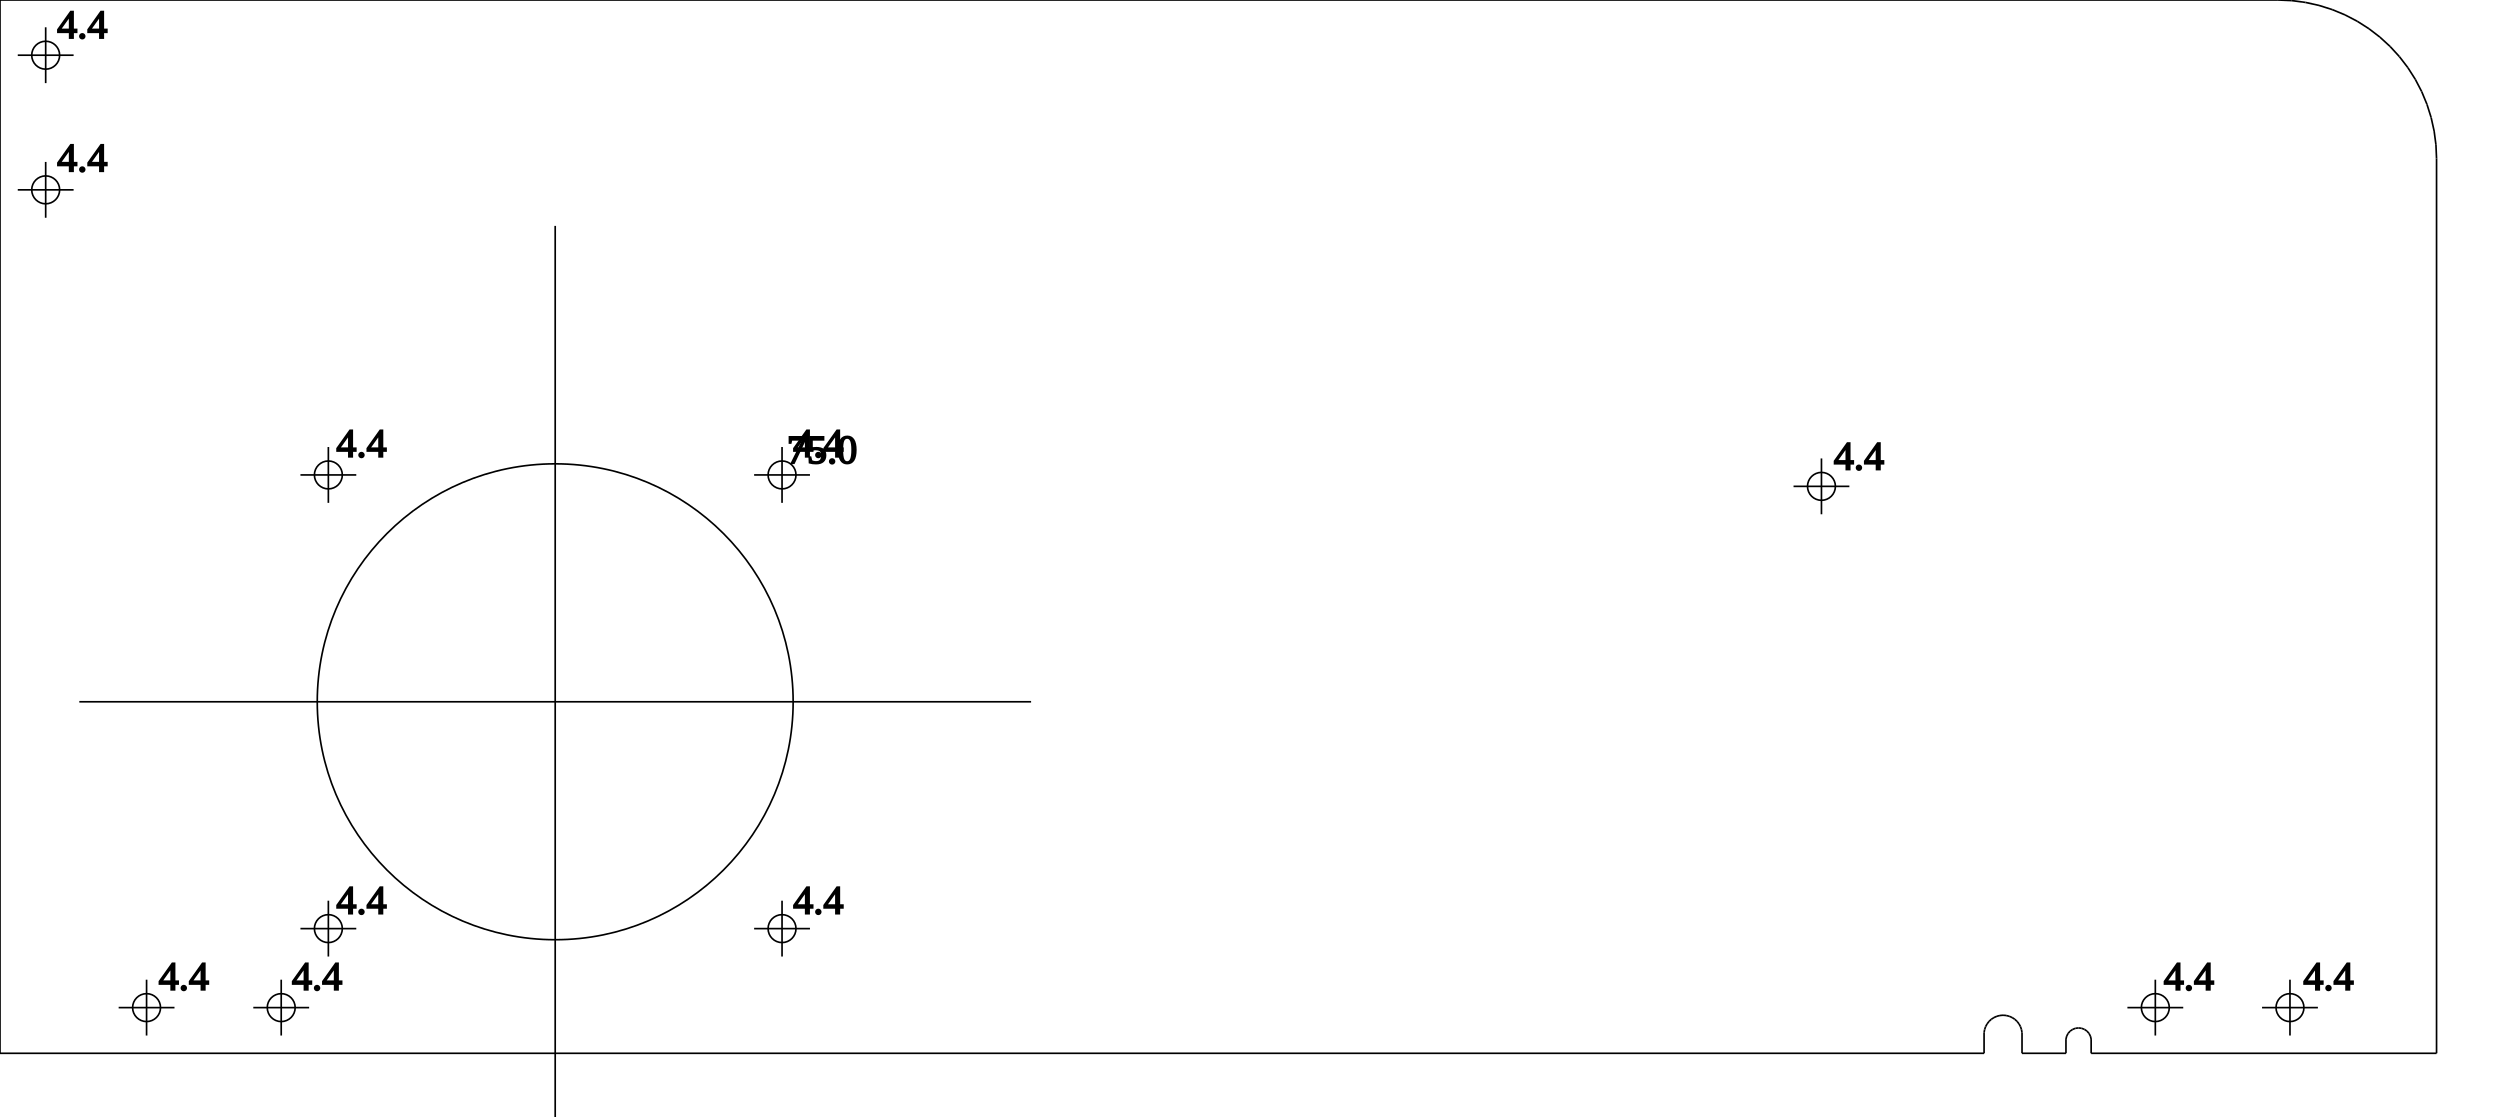
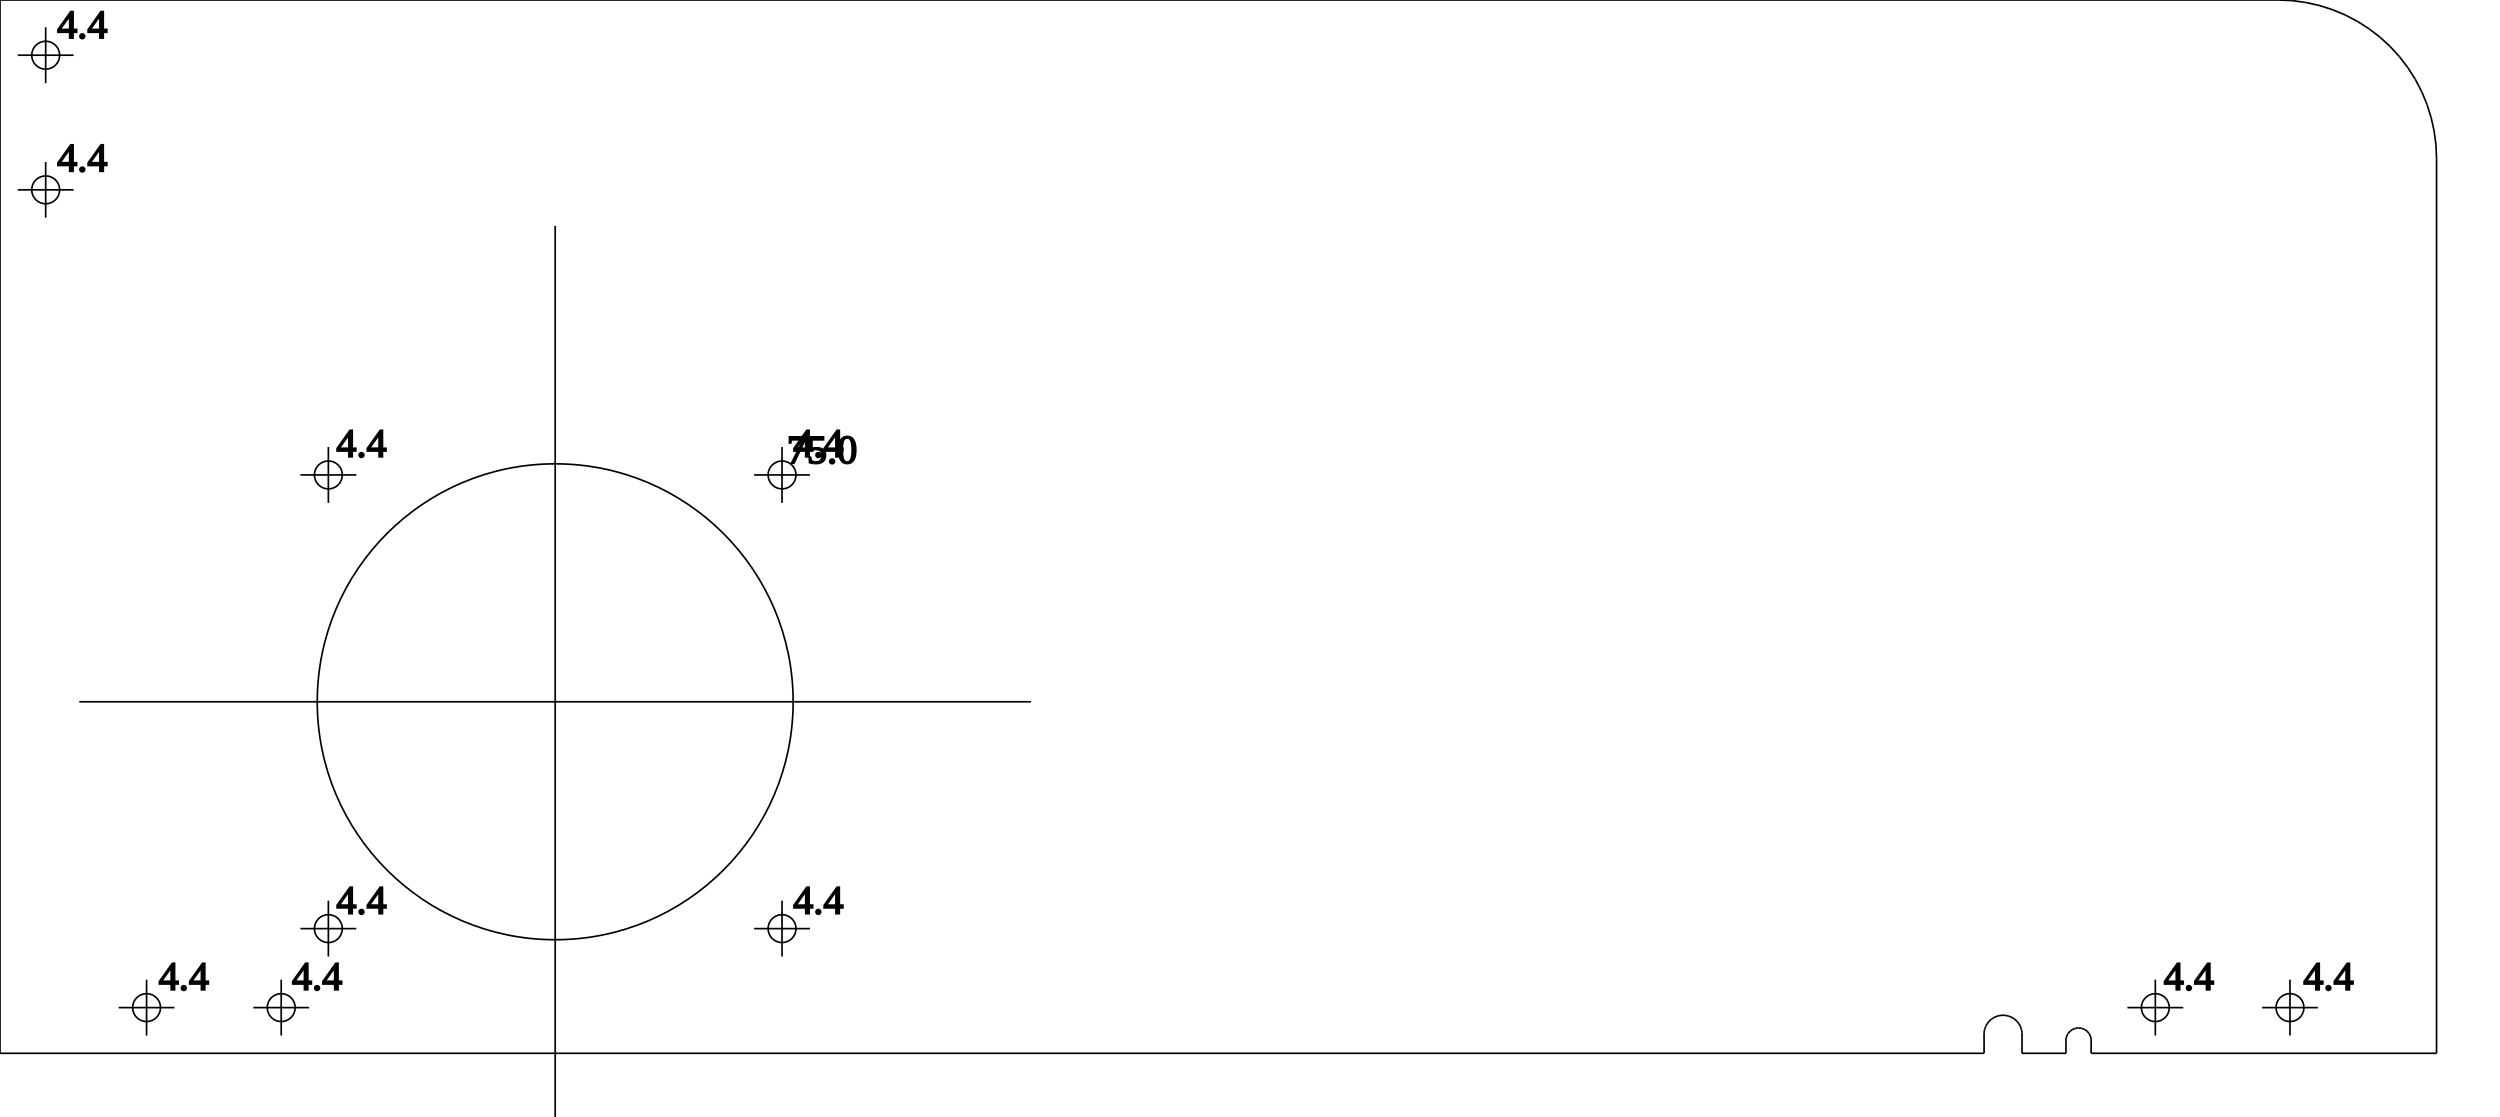
<svg xmlns="http://www.w3.org/2000/svg" version="1.1" height="176mm" width="394mm">
  <g style="fill-opacity:1.0; stroke:black; stroke-width:1;">
    <line x1="0mm" y1="0mm" x2="0mm" y2="0mm" />
    <line x1="0mm" y1="0mm" x2="0mm" y2="166mm" />
    <line x1="0mm" y1="166mm" x2="312.69mm" y2="166mm" />
    <line x1="312.69mm" y1="166mm" x2="312.69mm" y2="162.752mm" />
    <line x1="312.69mm" y1="162.752mm" x2="312.772mm" y2="162.264mm" />
    <line x1="312.772mm" y1="162.264mm" x2="312.933mm" y2="161.795mm" />
    <line x1="312.933mm" y1="161.795mm" x2="313.169mm" y2="161.359mm" />
    <line x1="313.169mm" y1="161.359mm" x2="313.473mm" y2="160.968mm" />
    <line x1="313.473mm" y1="160.968mm" x2="313.837mm" y2="160.633mm" />
    <line x1="313.837mm" y1="160.633mm" x2="314.252mm" y2="160.362mm" />
    <line x1="314.252mm" y1="160.362mm" x2="314.706mm" y2="160.163mm" />
    <line x1="314.706mm" y1="160.163mm" x2="315.186mm" y2="160.041mm" />
    <line x1="315.186mm" y1="160.041mm" x2="315.68mm" y2="160mm" />
    <line x1="315.68mm" y1="160mm" x2="316.174mm" y2="160.041mm" />
    <line x1="316.174mm" y1="160.041mm" x2="316.654mm" y2="160.163mm" />
    <line x1="316.654mm" y1="160.163mm" x2="317.108mm" y2="160.362mm" />
    <line x1="317.108mm" y1="160.362mm" x2="317.523mm" y2="160.633mm" />
    <line x1="317.523mm" y1="160.633mm" x2="317.887mm" y2="160.968mm" />
    <line x1="317.887mm" y1="160.968mm" x2="318.192mm" y2="161.359mm" />
    <line x1="318.192mm" y1="161.359mm" x2="318.427mm" y2="161.795mm" />
    <line x1="318.427mm" y1="161.795mm" x2="318.588mm" y2="162.264mm" />
    <line x1="318.588mm" y1="162.264mm" x2="318.67mm" y2="162.752mm" />
    <line x1="318.67mm" y1="162.752mm" x2="318.67mm" y2="166mm" />
    <line x1="318.67mm" y1="166mm" x2="325.595mm" y2="166mm" />
    <line x1="325.595mm" y1="166mm" x2="325.595mm" y2="163.759mm" />
    <line x1="325.595mm" y1="163.759mm" x2="325.71mm" y2="163.291mm" />
    <line x1="325.71mm" y1="163.291mm" x2="325.934mm" y2="162.864mm" />
    <line x1="325.934mm" y1="162.864mm" x2="326.254mm" y2="162.503mm" />
    <line x1="326.254mm" y1="162.503mm" x2="326.651mm" y2="162.229mm" />
    <line x1="326.651mm" y1="162.229mm" x2="327.101mm" y2="162.058mm" />
    <line x1="327.101mm" y1="162.058mm" x2="327.58mm" y2="162mm" />
    <line x1="327.58mm" y1="162mm" x2="328.059mm" y2="162.058mm" />
    <line x1="328.059mm" y1="162.058mm" x2="328.509mm" y2="162.229mm" />
    <line x1="328.509mm" y1="162.229mm" x2="328.906mm" y2="162.503mm" />
    <line x1="328.906mm" y1="162.503mm" x2="329.226mm" y2="162.864mm" />
    <line x1="329.226mm" y1="162.864mm" x2="329.45mm" y2="163.291mm" />
    <line x1="329.45mm" y1="163.291mm" x2="329.565mm" y2="163.759mm" />
    <line x1="329.565mm" y1="163.759mm" x2="329.565mm" y2="166mm" />
    <line x1="329.565mm" y1="166mm" x2="384mm" y2="166mm" />
    <line x1="384mm" y1="166mm" x2="384mm" y2="25mm" />
    <line x1="384mm" y1="25mm" x2="383.905mm" y2="22.821mm" />
    <line x1="383.905mm" y1="22.821mm" x2="383.62mm" y2="20.659mm" />
    <line x1="383.62mm" y1="20.659mm" x2="383.148mm" y2="18.53mm" />
    <line x1="383.148mm" y1="18.53mm" x2="382.492mm" y2="16.449mm" />
    <line x1="382.492mm" y1="16.449mm" x2="381.658mm" y2="14.435mm" />
    <line x1="381.658mm" y1="14.435mm" x2="380.651mm" y2="12.5mm" />
    <line x1="380.651mm" y1="12.5mm" x2="379.479mm" y2="10.661mm" />
    <line x1="379.479mm" y1="10.661mm" x2="378.151mm" y2="8.93mm" />
    <line x1="378.151mm" y1="8.93mm" x2="376.678mm" y2="7.322mm" />
    <line x1="376.678mm" y1="7.322mm" x2="375.07mm" y2="5.849mm" />
    <line x1="375.07mm" y1="5.849mm" x2="373.339mm" y2="4.521mm" />
    <line x1="373.339mm" y1="4.521mm" x2="371.5mm" y2="3.349mm" />
    <line x1="371.5mm" y1="3.349mm" x2="369.565mm" y2="2.342mm" />
    <line x1="369.565mm" y1="2.342mm" x2="367.551mm" y2="1.508mm" />
    <line x1="367.551mm" y1="1.508mm" x2="365.47mm" y2="0.852mm" />
    <line x1="365.47mm" y1="0.852mm" x2="363.341mm" y2="0.38mm" />
    <line x1="363.341mm" y1="0.38mm" x2="361.179mm" y2="0.095mm" />
    <line x1="361.179mm" y1="0.095mm" x2="359mm" y2="0mm" />
    <line x1="359mm" y1="0mm" x2="0mm" y2="0mm" />
    <circle cx="7.2mm" cy="29.92mm" r="2.2mm" fill="none" />
    <line x1="11.6mm" y1="29.92mm" x2="2.8mm" y2="29.92mm" />
    <line x1="7.2mm" y1="25.52mm" x2="7.2mm" y2="34.32mm" />
    <text x="9mm" y="27mm" font-size="24">
   4.4
  </text>
    <circle cx="7.2mm" cy="8.7mm" r="2.2mm" fill="none" />
    <line x1="11.6mm" y1="8.7mm" x2="2.8mm" y2="8.7mm" />
    <line x1="7.2mm" y1="4.3mm" x2="7.2mm" y2="13.1mm" />
    <text x="9mm" y="6mm" font-size="24">
   4.4
  </text>
    <circle cx="23.1mm" cy="158.8mm" r="2.2mm" fill="none" />
    <line x1="27.5mm" y1="158.8mm" x2="18.7mm" y2="158.8mm" />
    <line x1="23.1mm" y1="154.4mm" x2="23.1mm" y2="163.2mm" />
    <text x="25mm" y="156mm" font-size="24">
   4.4
  </text>
    <circle cx="44.32mm" cy="158.8mm" r="2.2mm" fill="none" />
    <line x1="48.72mm" y1="158.8mm" x2="39.92mm" y2="158.8mm" />
    <line x1="44.32mm" y1="154.4mm" x2="44.32mm" y2="163.2mm" />
    <text x="46mm" y="156mm" font-size="24">
   4.4
  </text>
    <circle cx="51.75mm" cy="146.35mm" r="2.2mm" fill="none" />
    <line x1="56.15mm" y1="146.35mm" x2="47.35mm" y2="146.35mm" />
    <line x1="51.75mm" y1="141.95mm" x2="51.75mm" y2="150.75mm" />
    <text x="53mm" y="144mm" font-size="24">
   4.4
  </text>
    <circle cx="51.75mm" cy="74.85mm" r="2.2mm" fill="none" />
    <line x1="56.15mm" y1="74.85mm" x2="47.35mm" y2="74.85mm" />
    <line x1="51.75mm" y1="70.45mm" x2="51.75mm" y2="79.25mm" />
    <text x="53mm" y="72mm" font-size="24">
   4.4
  </text>
    <circle cx="87.5mm" cy="110.6mm" r="37.5mm" fill="none" />
    <line x1="162.5mm" y1="110.6mm" x2="12.5mm" y2="110.6mm" />
    <line x1="87.5mm" y1="35.6mm" x2="87.5mm" y2="185.6mm" />
    <text x="124mm" y="73mm" font-size="24">
   75.0
  </text>
    <circle cx="123.25mm" cy="146.35mm" r="2.2mm" fill="none" />
    <line x1="127.65mm" y1="146.35mm" x2="118.85mm" y2="146.35mm" />
    <line x1="123.25mm" y1="141.95mm" x2="123.25mm" y2="150.75mm" />
    <text x="125mm" y="144mm" font-size="24">
   4.4
  </text>
    <circle cx="123.25mm" cy="74.85mm" r="2.2mm" fill="none" />
    <line x1="127.65mm" y1="74.85mm" x2="118.85mm" y2="74.85mm" />
    <line x1="123.25mm" y1="70.45mm" x2="123.25mm" y2="79.25mm" />
    <text x="125mm" y="72mm" font-size="24">
   4.4
  </text>
-     <circle cx="287.062mm" cy="76.65mm" r="2.2mm" fill="none" />
-     <line x1="291.461mm" y1="76.65mm" x2="282.662mm" y2="76.65mm" />
-     <line x1="287.062mm" y1="72.25mm" x2="287.062mm" y2="81.05mm" />
-     <text x="289mm" y="74mm" font-size="24">
-    4.4
-   </text>
    <circle cx="339.68mm" cy="158.8mm" r="2.2mm" fill="none" />
    <line x1="344.08mm" y1="158.8mm" x2="335.28mm" y2="158.8mm" />
    <line x1="339.68mm" y1="154.4mm" x2="339.68mm" y2="163.2mm" />
    <text x="341mm" y="156mm" font-size="24">
   4.4
  </text>
    <circle cx="360.9mm" cy="158.8mm" r="2.2mm" fill="none" />
    <line x1="365.3mm" y1="158.8mm" x2="356.5mm" y2="158.8mm" />
    <line x1="360.9mm" y1="154.4mm" x2="360.9mm" y2="163.2mm" />
    <text x="363mm" y="156mm" font-size="24">
   4.4
  </text>
  </g>
</svg>
